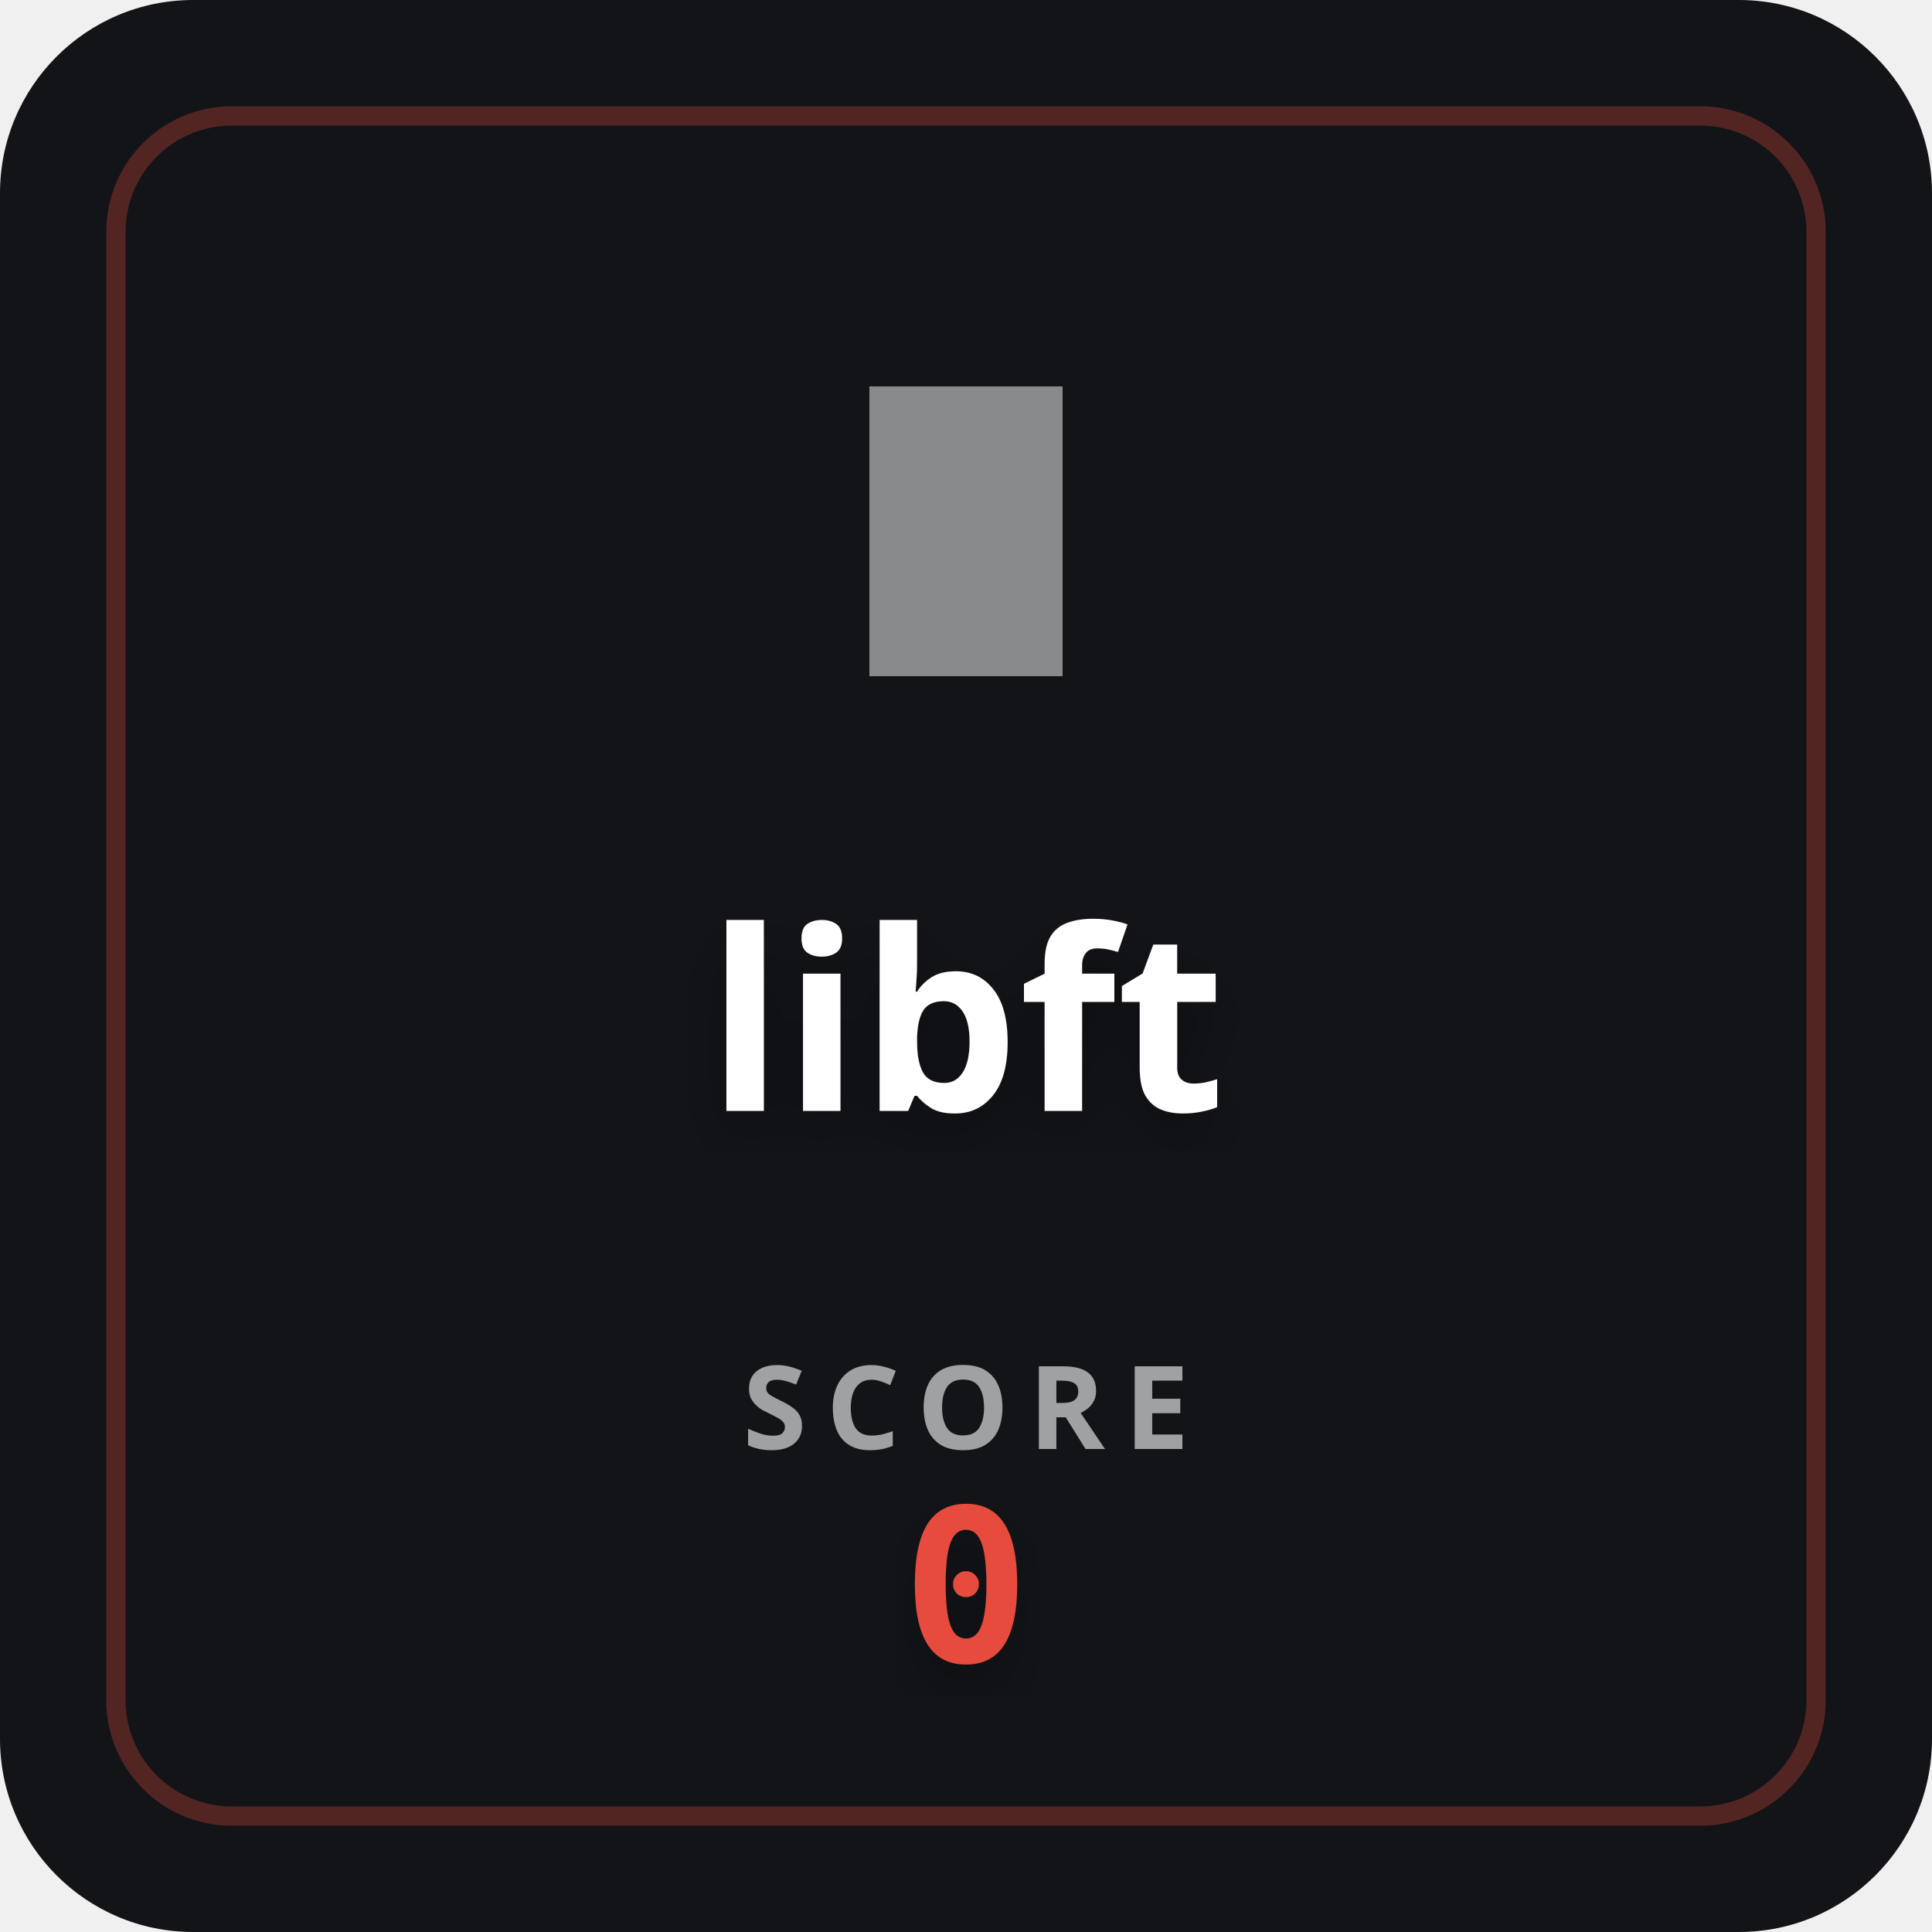
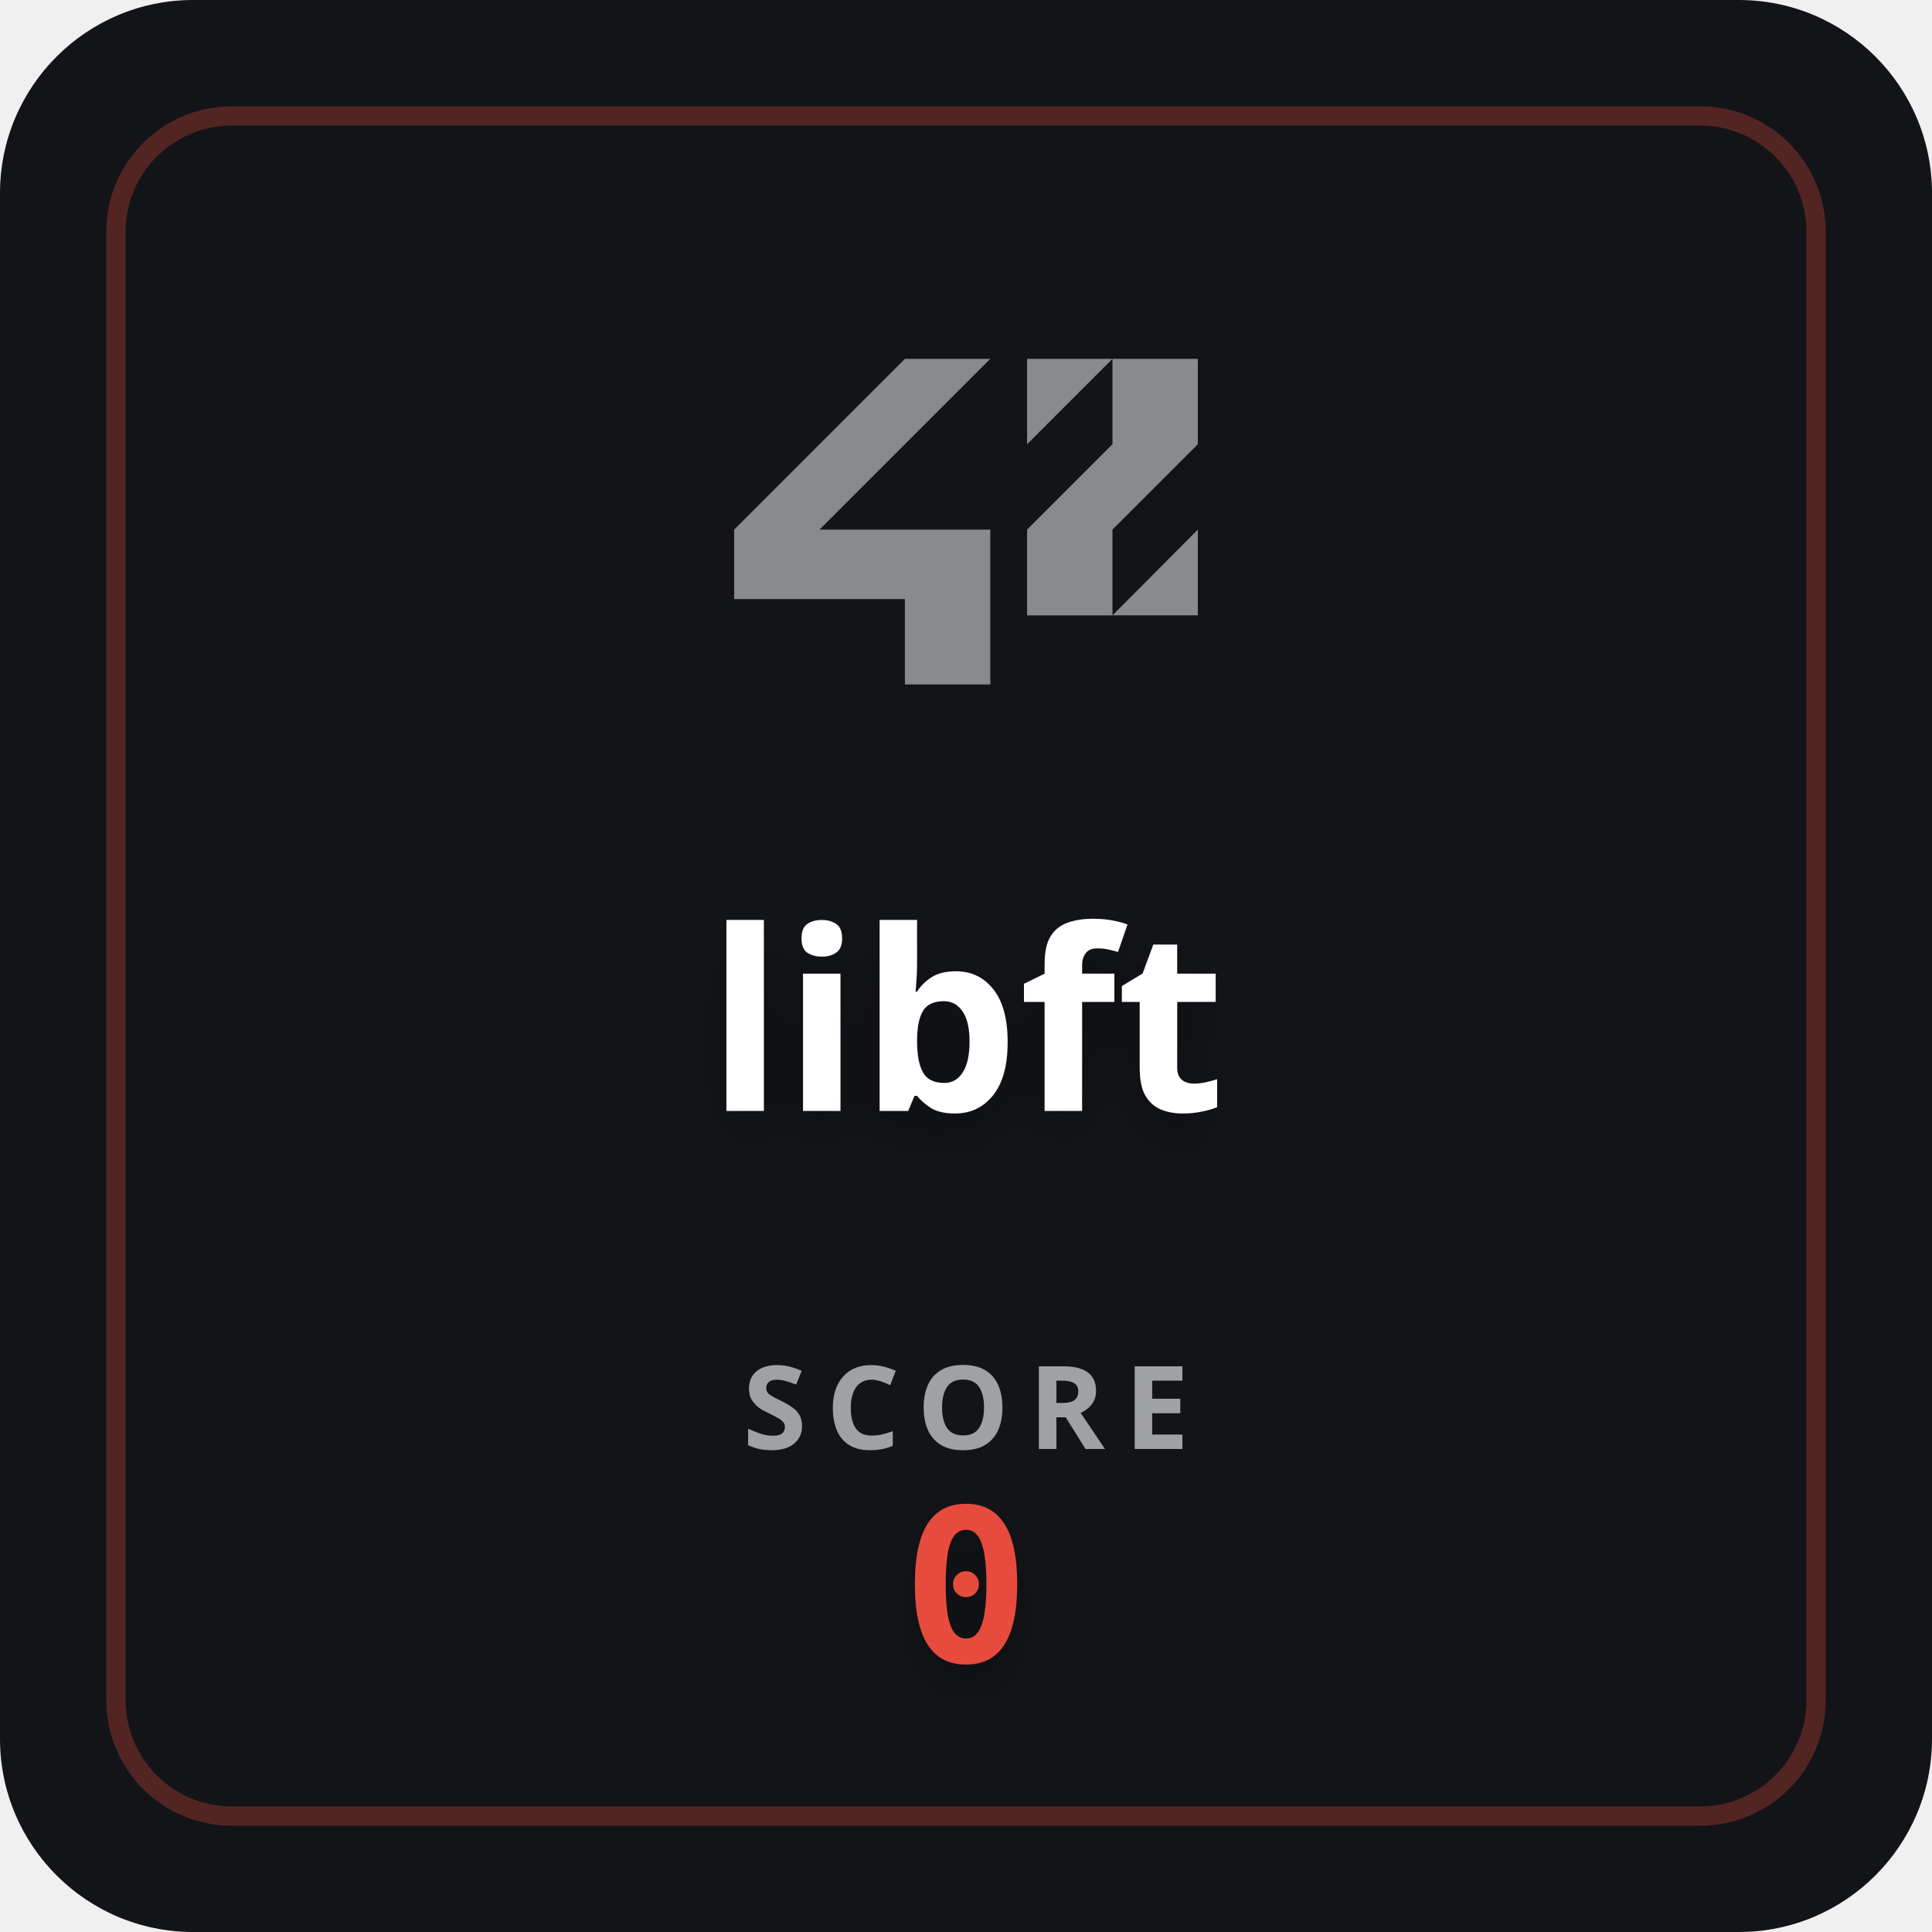
<svg xmlns="http://www.w3.org/2000/svg" width="200" height="200" viewBox="0 0 200 200">
  <defs>
    <filter id="a" width="140%" height="140%" x="-20%" y="-20%">
      <feDropShadow dx="0" dy="3" flood-color="#000" flood-opacity=".3" stdDeviation="3" />
    </filter>
  </defs>
  <rect width="200" height="200" fill="#121418" rx="20" />
  <rect width="176" height="176" x="12" y="12" fill="none" stroke="#e74c3c" stroke-width="2" opacity=".3" rx="12" />
-   <path fill="#fff" d="M90 40h20v30H90Z" opacity=".5" />
+   <path fill="#fff" d="M115.162 63.702H124v-8.878ZM124 37.148h-8.838v8.84l-8.838 8.836v8.88h8.838v-8.88L124 45.986Zm-8.838 0h-8.838v8.84zm-12.648 17.676H84.838l17.676-17.676h-8.838L76 54.824v7.19h17.676v8.838h8.838z" opacity=".5" />
  <text x="100" y="115" fill="#fff" filter="url(#a)" font-family="sans-serif" font-size="26" font-weight="900" text-anchor="middle">libft</text>
  <text x="100" y="150" fill="#fff" font-family="sans-serif" font-size="12" font-weight="bold" letter-spacing="2" opacity=".6" text-anchor="middle">SCORE</text>
  <text x="100" y="172" fill="#e74c3c" filter="url(#a)" font-family="monospace" font-size="22" font-weight="bold" text-anchor="middle">0</text>
</svg>
